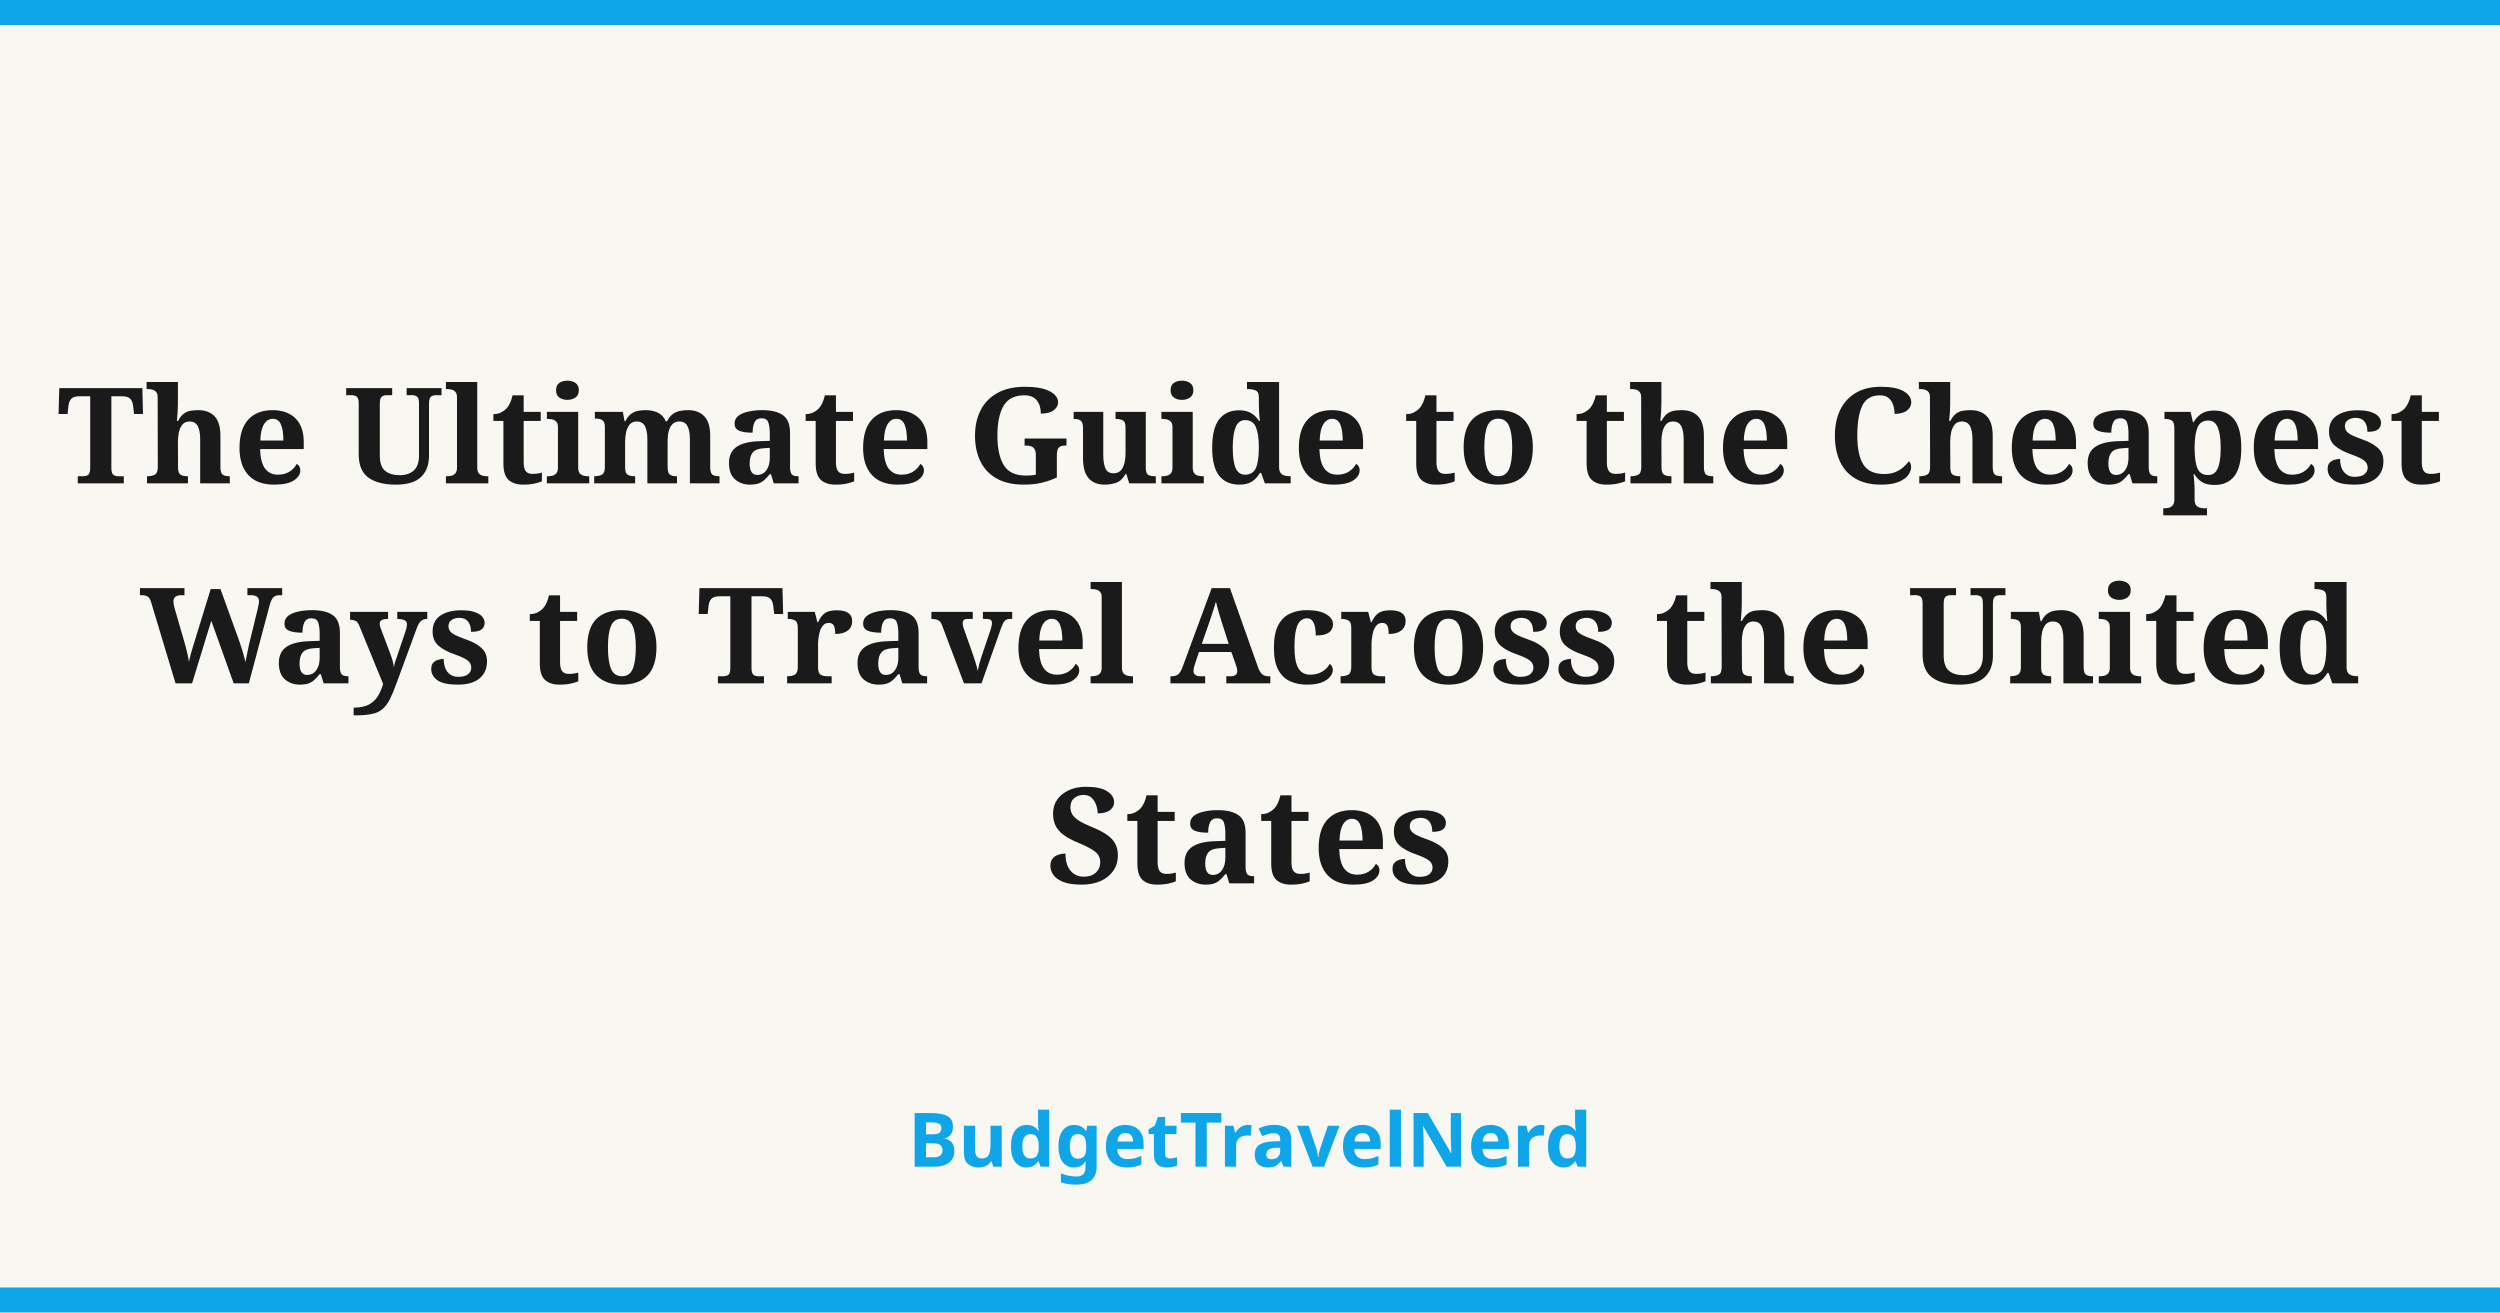
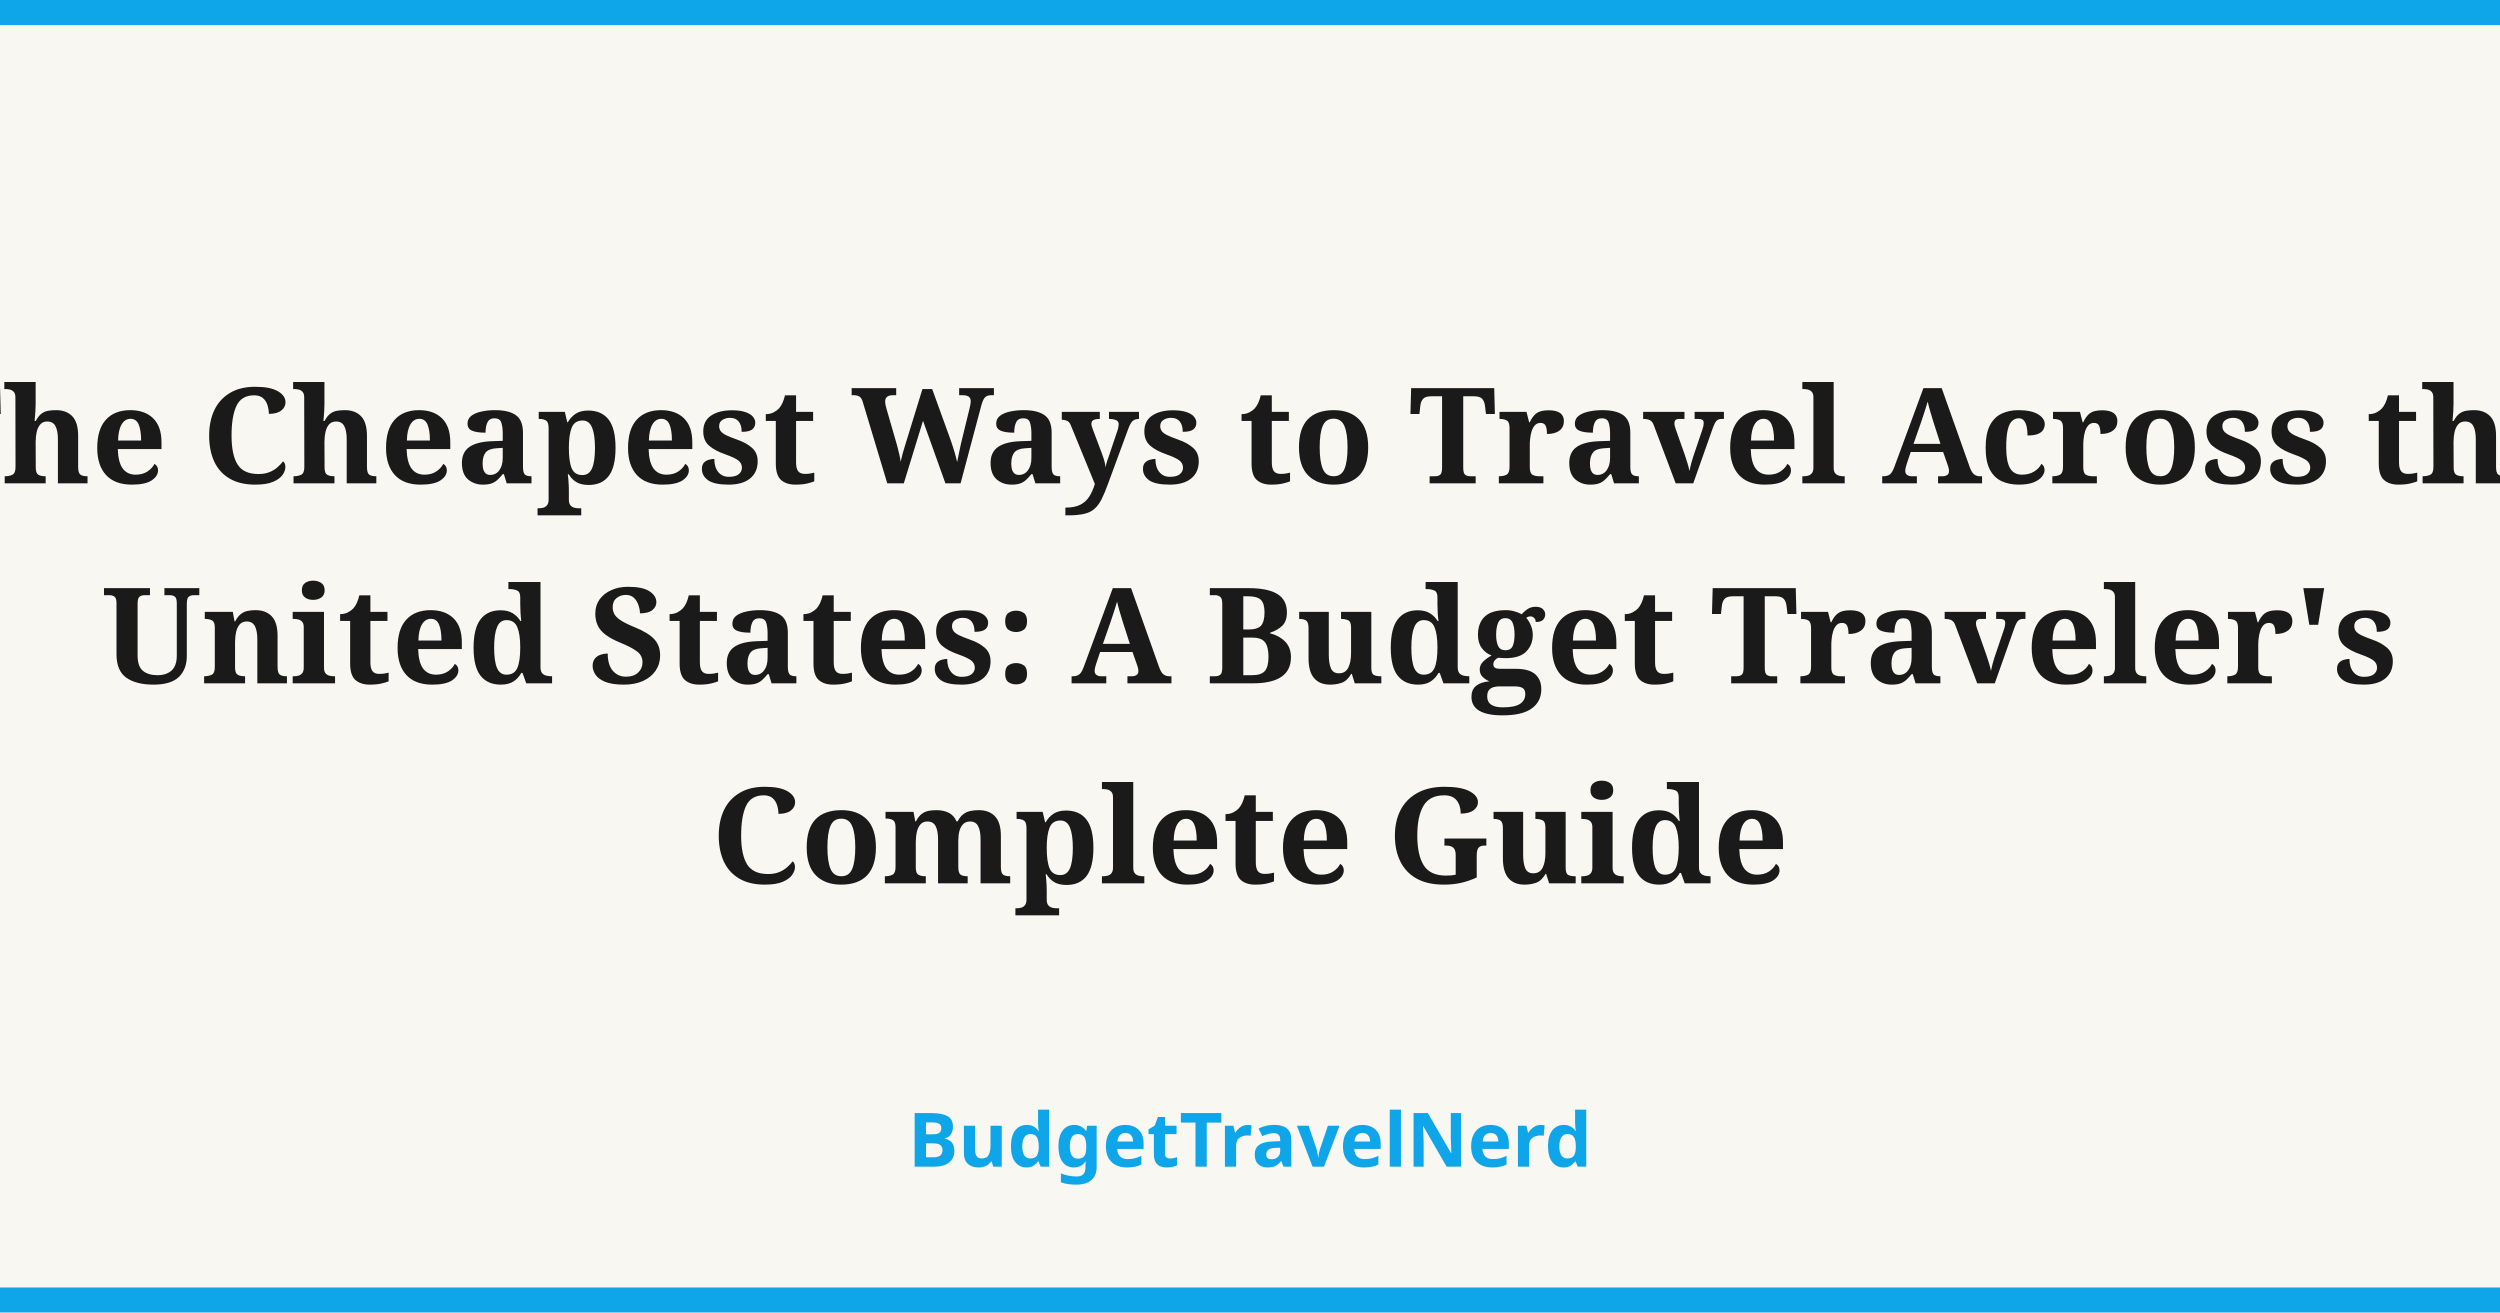
<svg xmlns="http://www.w3.org/2000/svg" width="600" height="315" viewBox="0 0 600 315">
  <rect width="600" height="315" fill="#f8f7f2" />
  <rect width="600" height="6" fill="#0ea5e9" />
  <rect y="309" width="600" height="6" fill="#0ea5e9" />
-   <text x="300" y="116" font-family="Georgia,serif" font-size="32" font-weight="bold" fill="#1a1a1a" text-anchor="middle">The Ultimate Guide to the Cheapest</text>
-   <text x="300" y="164" font-family="Georgia,serif" font-size="32" font-weight="bold" fill="#1a1a1a" text-anchor="middle">Ways to Travel Across the United</text>
-   <text x="300" y="212" font-family="Georgia,serif" font-size="32" font-weight="bold" fill="#1a1a1a" text-anchor="middle">States</text>
+   <text x="300" y="116" font-family="Georgia,serif" font-size="32" font-weight="bold" fill="#1a1a1a" text-anchor="middle">The Cheapest Ways to Travel Across the</text>
+   <text x="300" y="164" font-family="Georgia,serif" font-size="32" font-weight="bold" fill="#1a1a1a" text-anchor="middle">United States: A Budget Traveler's</text>
+   <text x="300" y="212" font-family="Georgia,serif" font-size="32" font-weight="bold" fill="#1a1a1a" text-anchor="middle">Complete Guide</text>
  <text x="300" y="280" font-family="sans-serif" font-size="18" fill="#0ea5e9" text-anchor="middle" font-weight="600">BudgetTravelNerd</text>
</svg>
